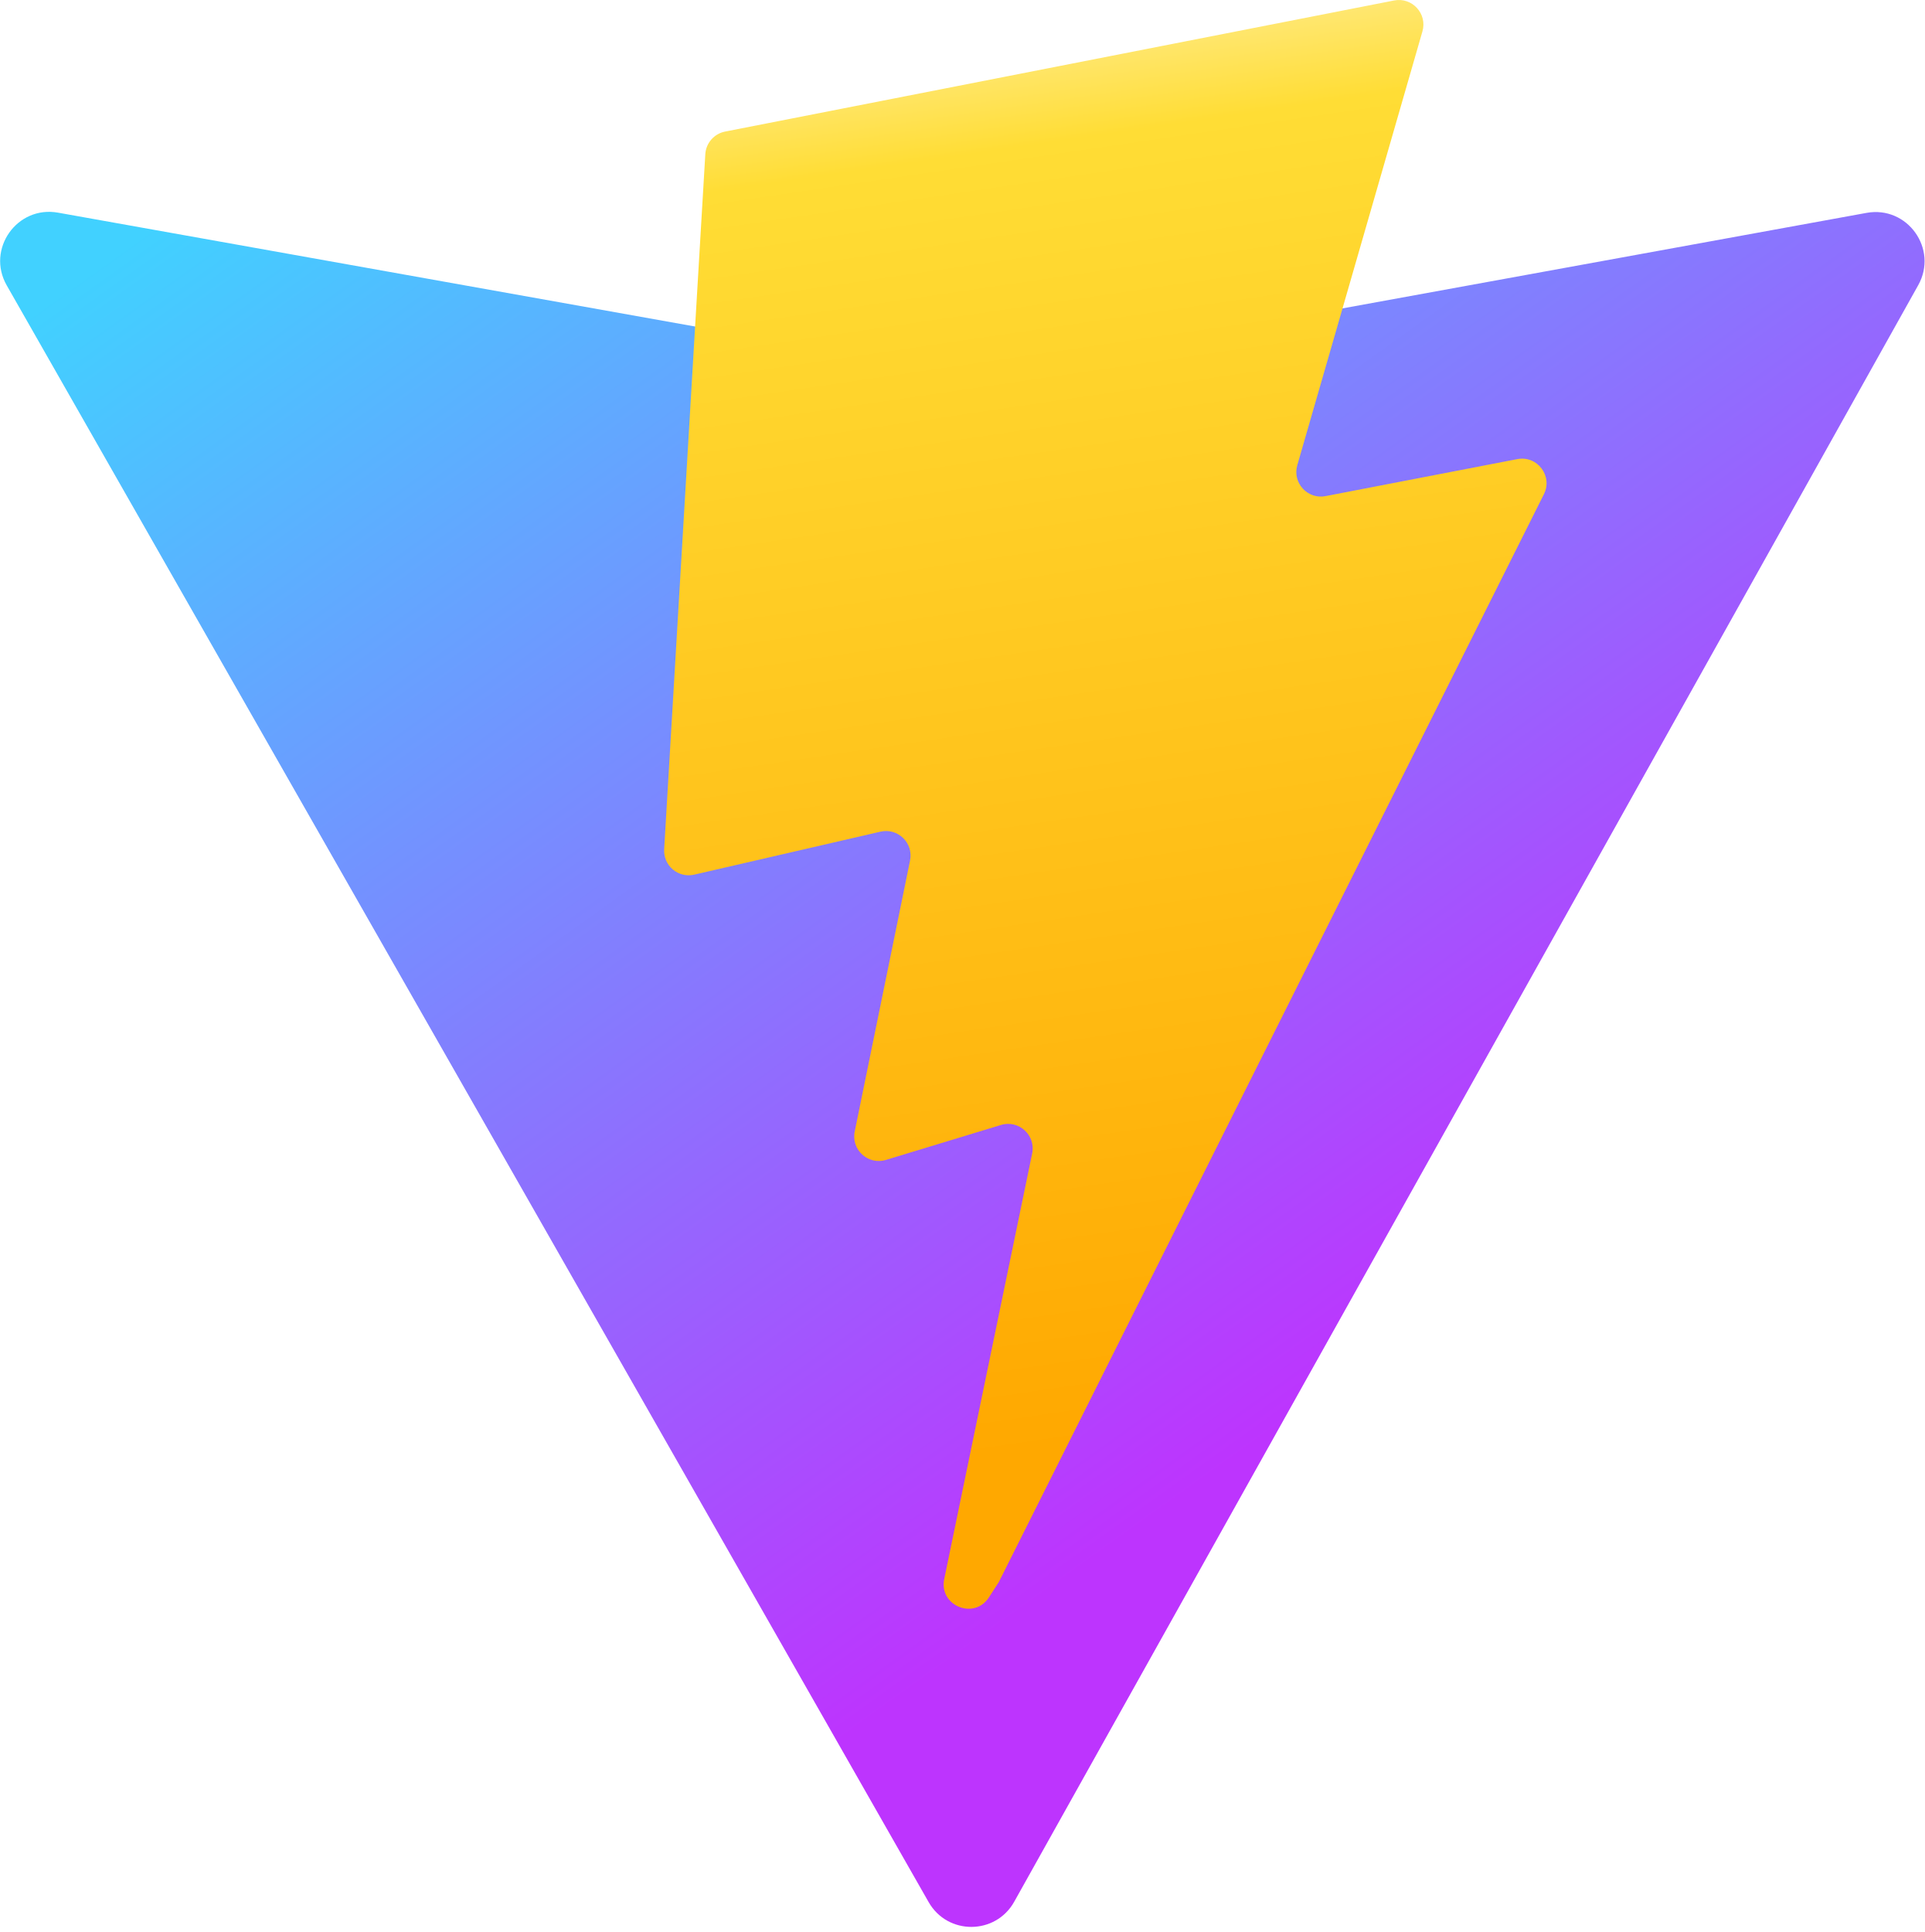
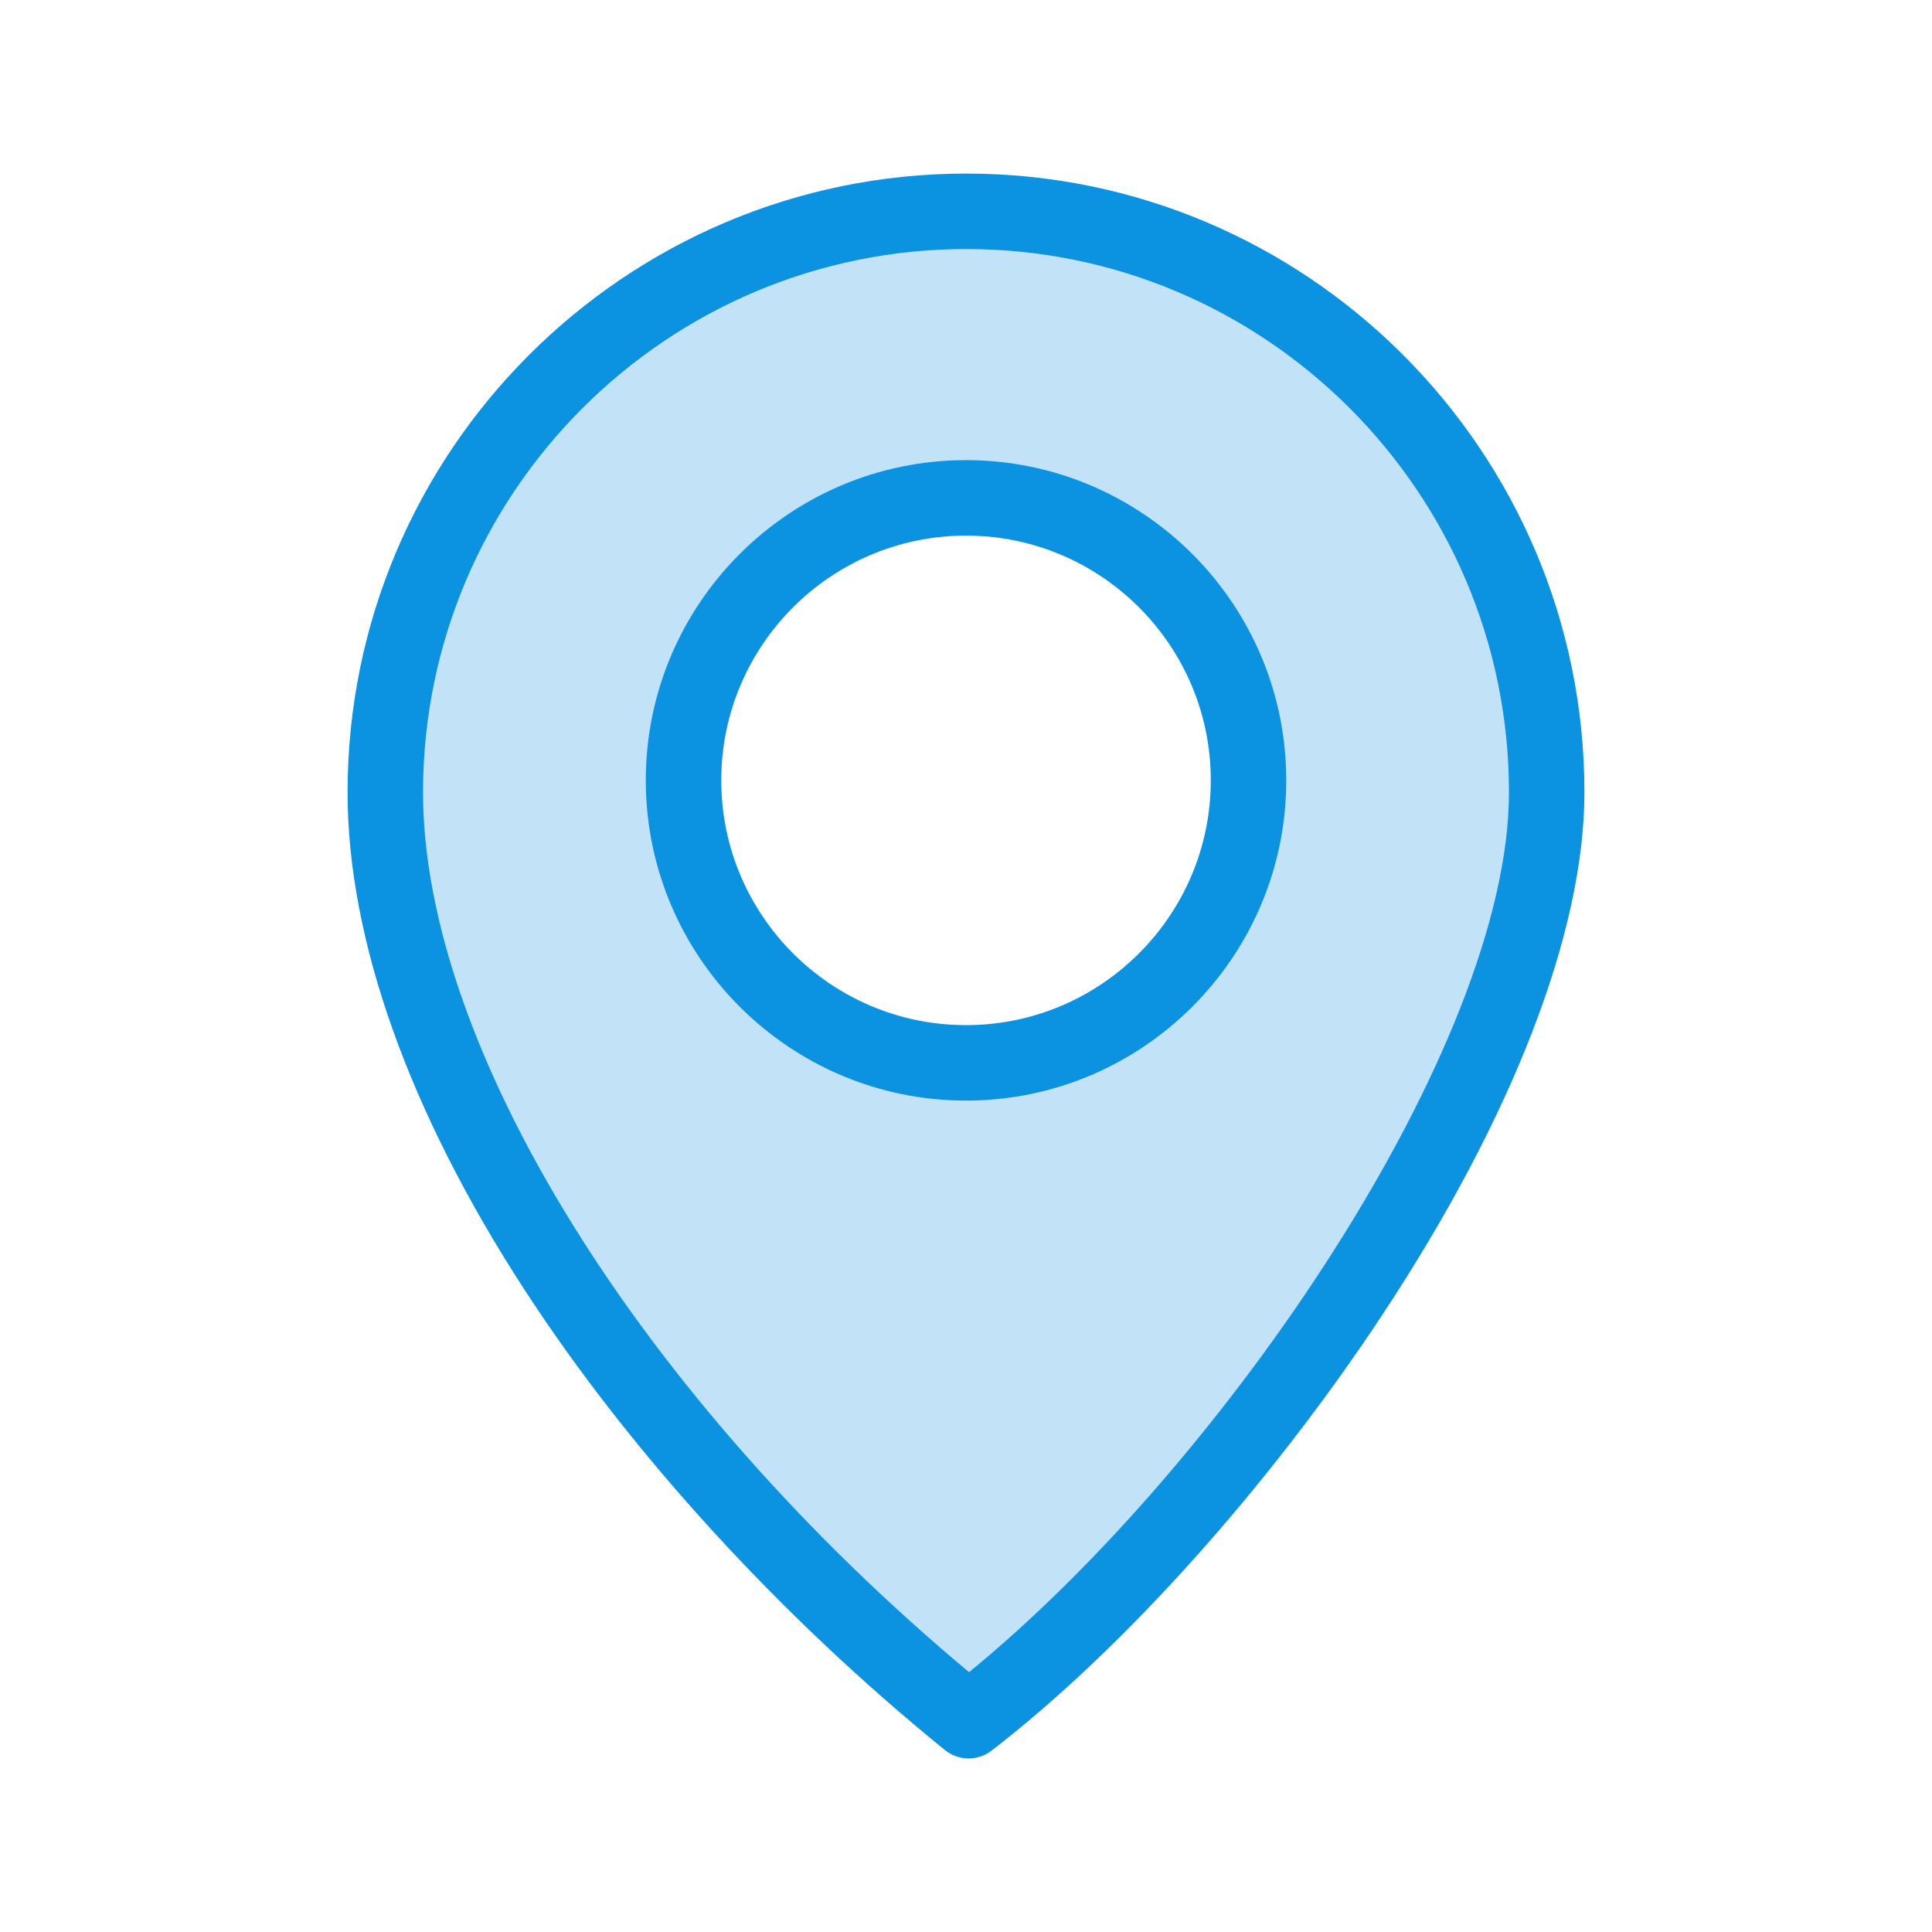
- <svg xmlns="http://www.w3.org/2000/svg" aria-hidden="true" role="img" class="iconify iconify--logos" width="31.88" height="32" preserveAspectRatio="xMidYMid meet" viewBox="0 0 256 257">
-   <defs>
-     <linearGradient id="IconifyId1813088fe1fbc01fb466" x1="-.828%" x2="57.636%" y1="7.652%" y2="78.411%">
-       <stop offset="0%" stop-color="#41D1FF" />
-       <stop offset="100%" stop-color="#BD34FE" />
-     </linearGradient>
-     <linearGradient id="IconifyId1813088fe1fbc01fb467" x1="43.376%" x2="50.316%" y1="2.242%" y2="89.03%">
-       <stop offset="0%" stop-color="#FFEA83" />
-       <stop offset="8.333%" stop-color="#FFDD35" />
-       <stop offset="100%" stop-color="#FFA800" />
-     </linearGradient>
-   </defs>
-   <path fill="url(#IconifyId1813088fe1fbc01fb466)" d="M255.153 37.938L134.897 252.976c-2.483 4.44-8.862 4.466-11.382.048L.875 37.958c-2.746-4.814 1.371-10.646 6.827-9.67l120.385 21.517a6.537 6.537 0 0 0 2.322-.004l117.867-21.483c5.438-.991 9.574 4.796 6.877 9.62Z" />
-   <path fill="url(#IconifyId1813088fe1fbc01fb467)" d="M185.432.063L96.44 17.501a3.268 3.268 0 0 0-2.634 3.014l-5.474 92.456a3.268 3.268 0 0 0 3.997 3.378l24.777-5.718c2.318-.535 4.413 1.507 3.936 3.838l-7.361 36.047c-.495 2.426 1.782 4.5 4.151 3.78l15.304-4.649c2.372-.72 4.652 1.36 4.15 3.788l-11.698 56.621c-.732 3.542 3.979 5.473 5.943 2.437l1.313-2.028l72.516-144.72c1.215-2.423-.88-5.186-3.54-4.672l-25.505 4.922c-2.396.462-4.435-1.77-3.759-4.114l16.646-57.705c.677-2.35-1.37-4.583-3.769-4.113Z" />
+ <svg xmlns="http://www.w3.org/2000/svg" height="512px" style="enable-background:new 0 0 512 512;" version="1.1" viewBox="0 0 512 512" width="512px" xml:space="preserve">
+   <g id="_x31_57_x2C__Twitter_x2C__Location_x2C__Map">
+     <g id="XMLID_5063_">
+       <g id="XMLID_6732_">
+         <g>
+           <g>
+             <g>
+               <path d="M256.081,56c84.87,0,153.809,68.94,153.809,153.96c0,77.06-87.02,195.03-153.199,246.04        c-85.33-69.24-154.58-167.75-154.58-246.04C102.111,124.94,171.05,56,256.081,56z M330.87,206.8        c0-41.34-33.521-74.86-74.87-74.86c-41.35,0-74.859,33.52-74.859,74.86c0,41.35,33.51,74.87,74.859,74.87        C297.35,281.67,330.87,248.15,330.87,206.8z" style="fill:#C2E3F7;" />
+             </g>
+           </g>
+         </g>
+         <g>
+           <g>
+             <g>
+               <path d="M256,291.67c-46.792,0-84.86-38.073-84.86-84.87c0-46.792,38.068-84.86,84.86-84.86        c46.798,0,84.87,38.068,84.87,84.86C340.87,253.597,302.798,291.67,256,291.67z M256,141.94        c-35.764,0-64.86,29.096-64.86,64.86c0,35.77,29.096,64.87,64.86,64.87c35.77,0,64.87-29.101,64.87-64.87        C320.87,171.036,291.77,141.94,256,141.94z" style="fill:#0B93E2;" />
+             </g>
+             <g>
+               <path d="M256.69,466c-2.235,0-4.467-0.746-6.301-2.234c-43.852-35.583-83.405-78.891-111.374-121.944        C108.33,294.586,92.11,248.989,92.11,209.96C92.11,119.552,165.667,46,256.08,46c90.325,0,163.81,73.552,163.81,163.96        c0,36.966-18.978,86.08-53.436,138.297c-30.08,45.58-68.831,88.818-103.659,115.663C260.994,465.309,258.841,466,256.69,466z         M256.08,66c-79.385,0-143.97,64.58-143.97,143.96c0,67.695,57.873,160.65,144.696,233.182        C324.356,387.99,399.89,277.181,399.89,209.96C399.89,130.58,335.377,66,256.08,66z" style="fill:#0B93E2;" />
+             </g>
+           </g>
+         </g>
+       </g>
+     </g>
+   </g>
+   <g id="Layer_1" />
</svg>
